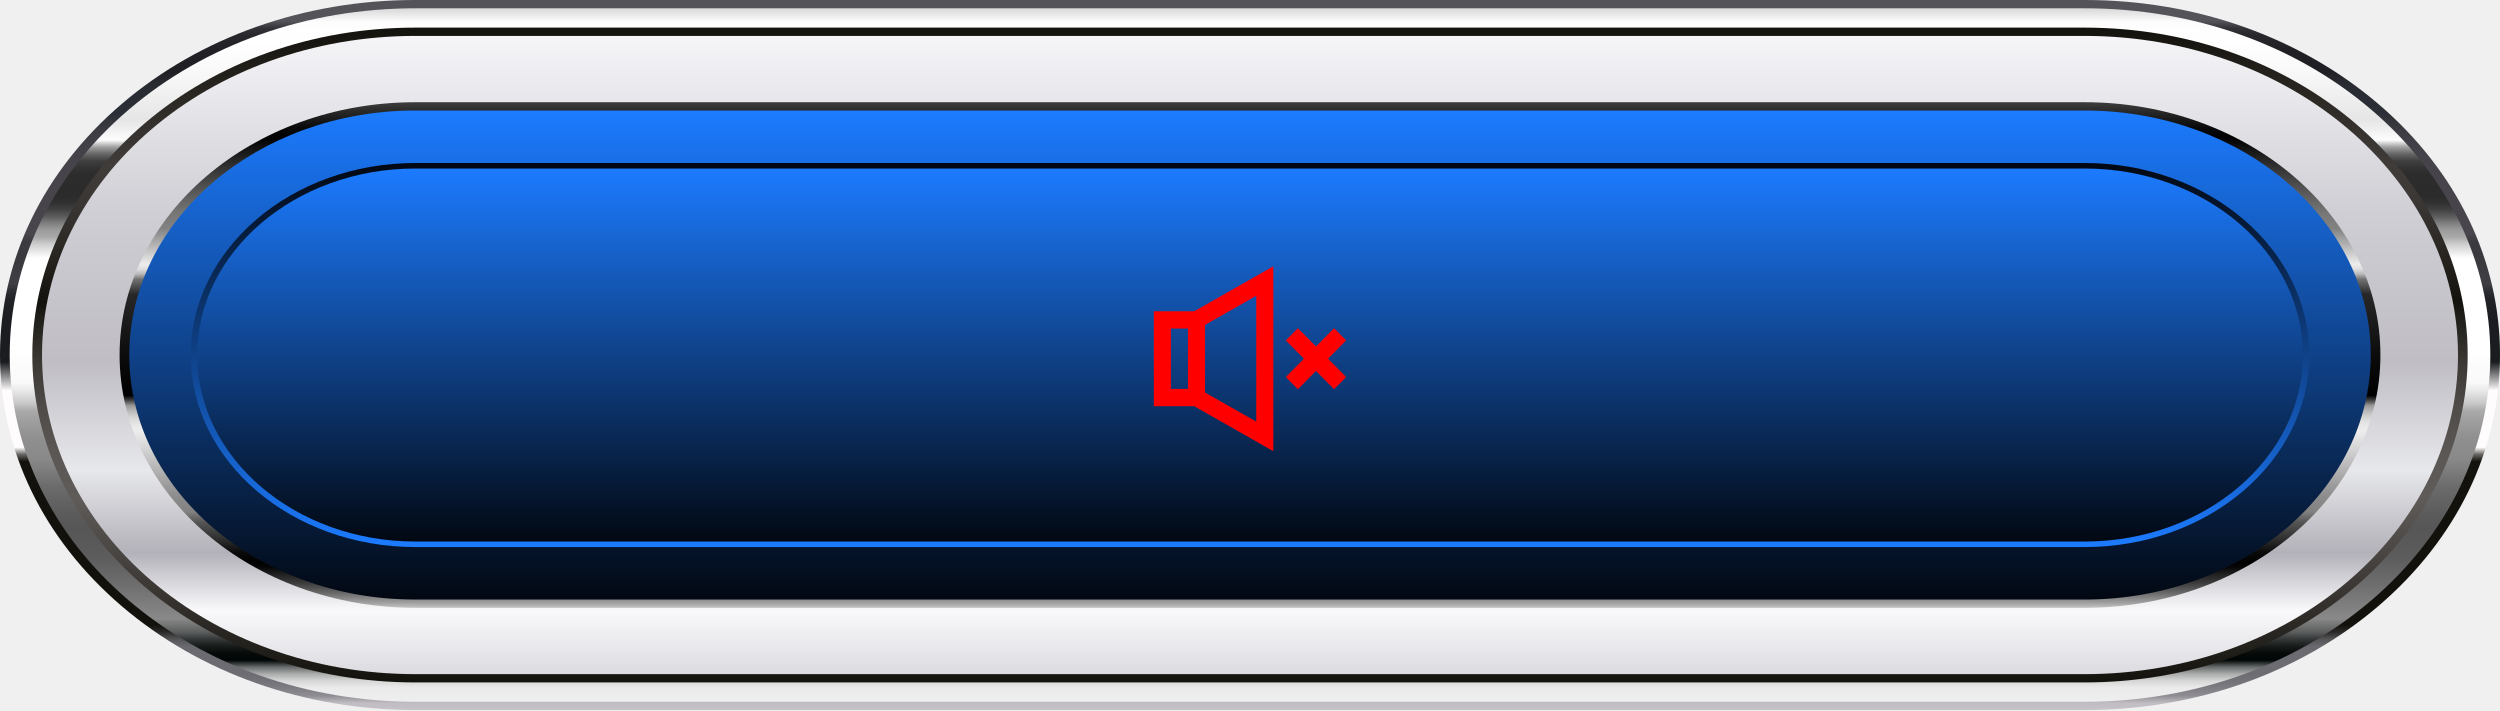
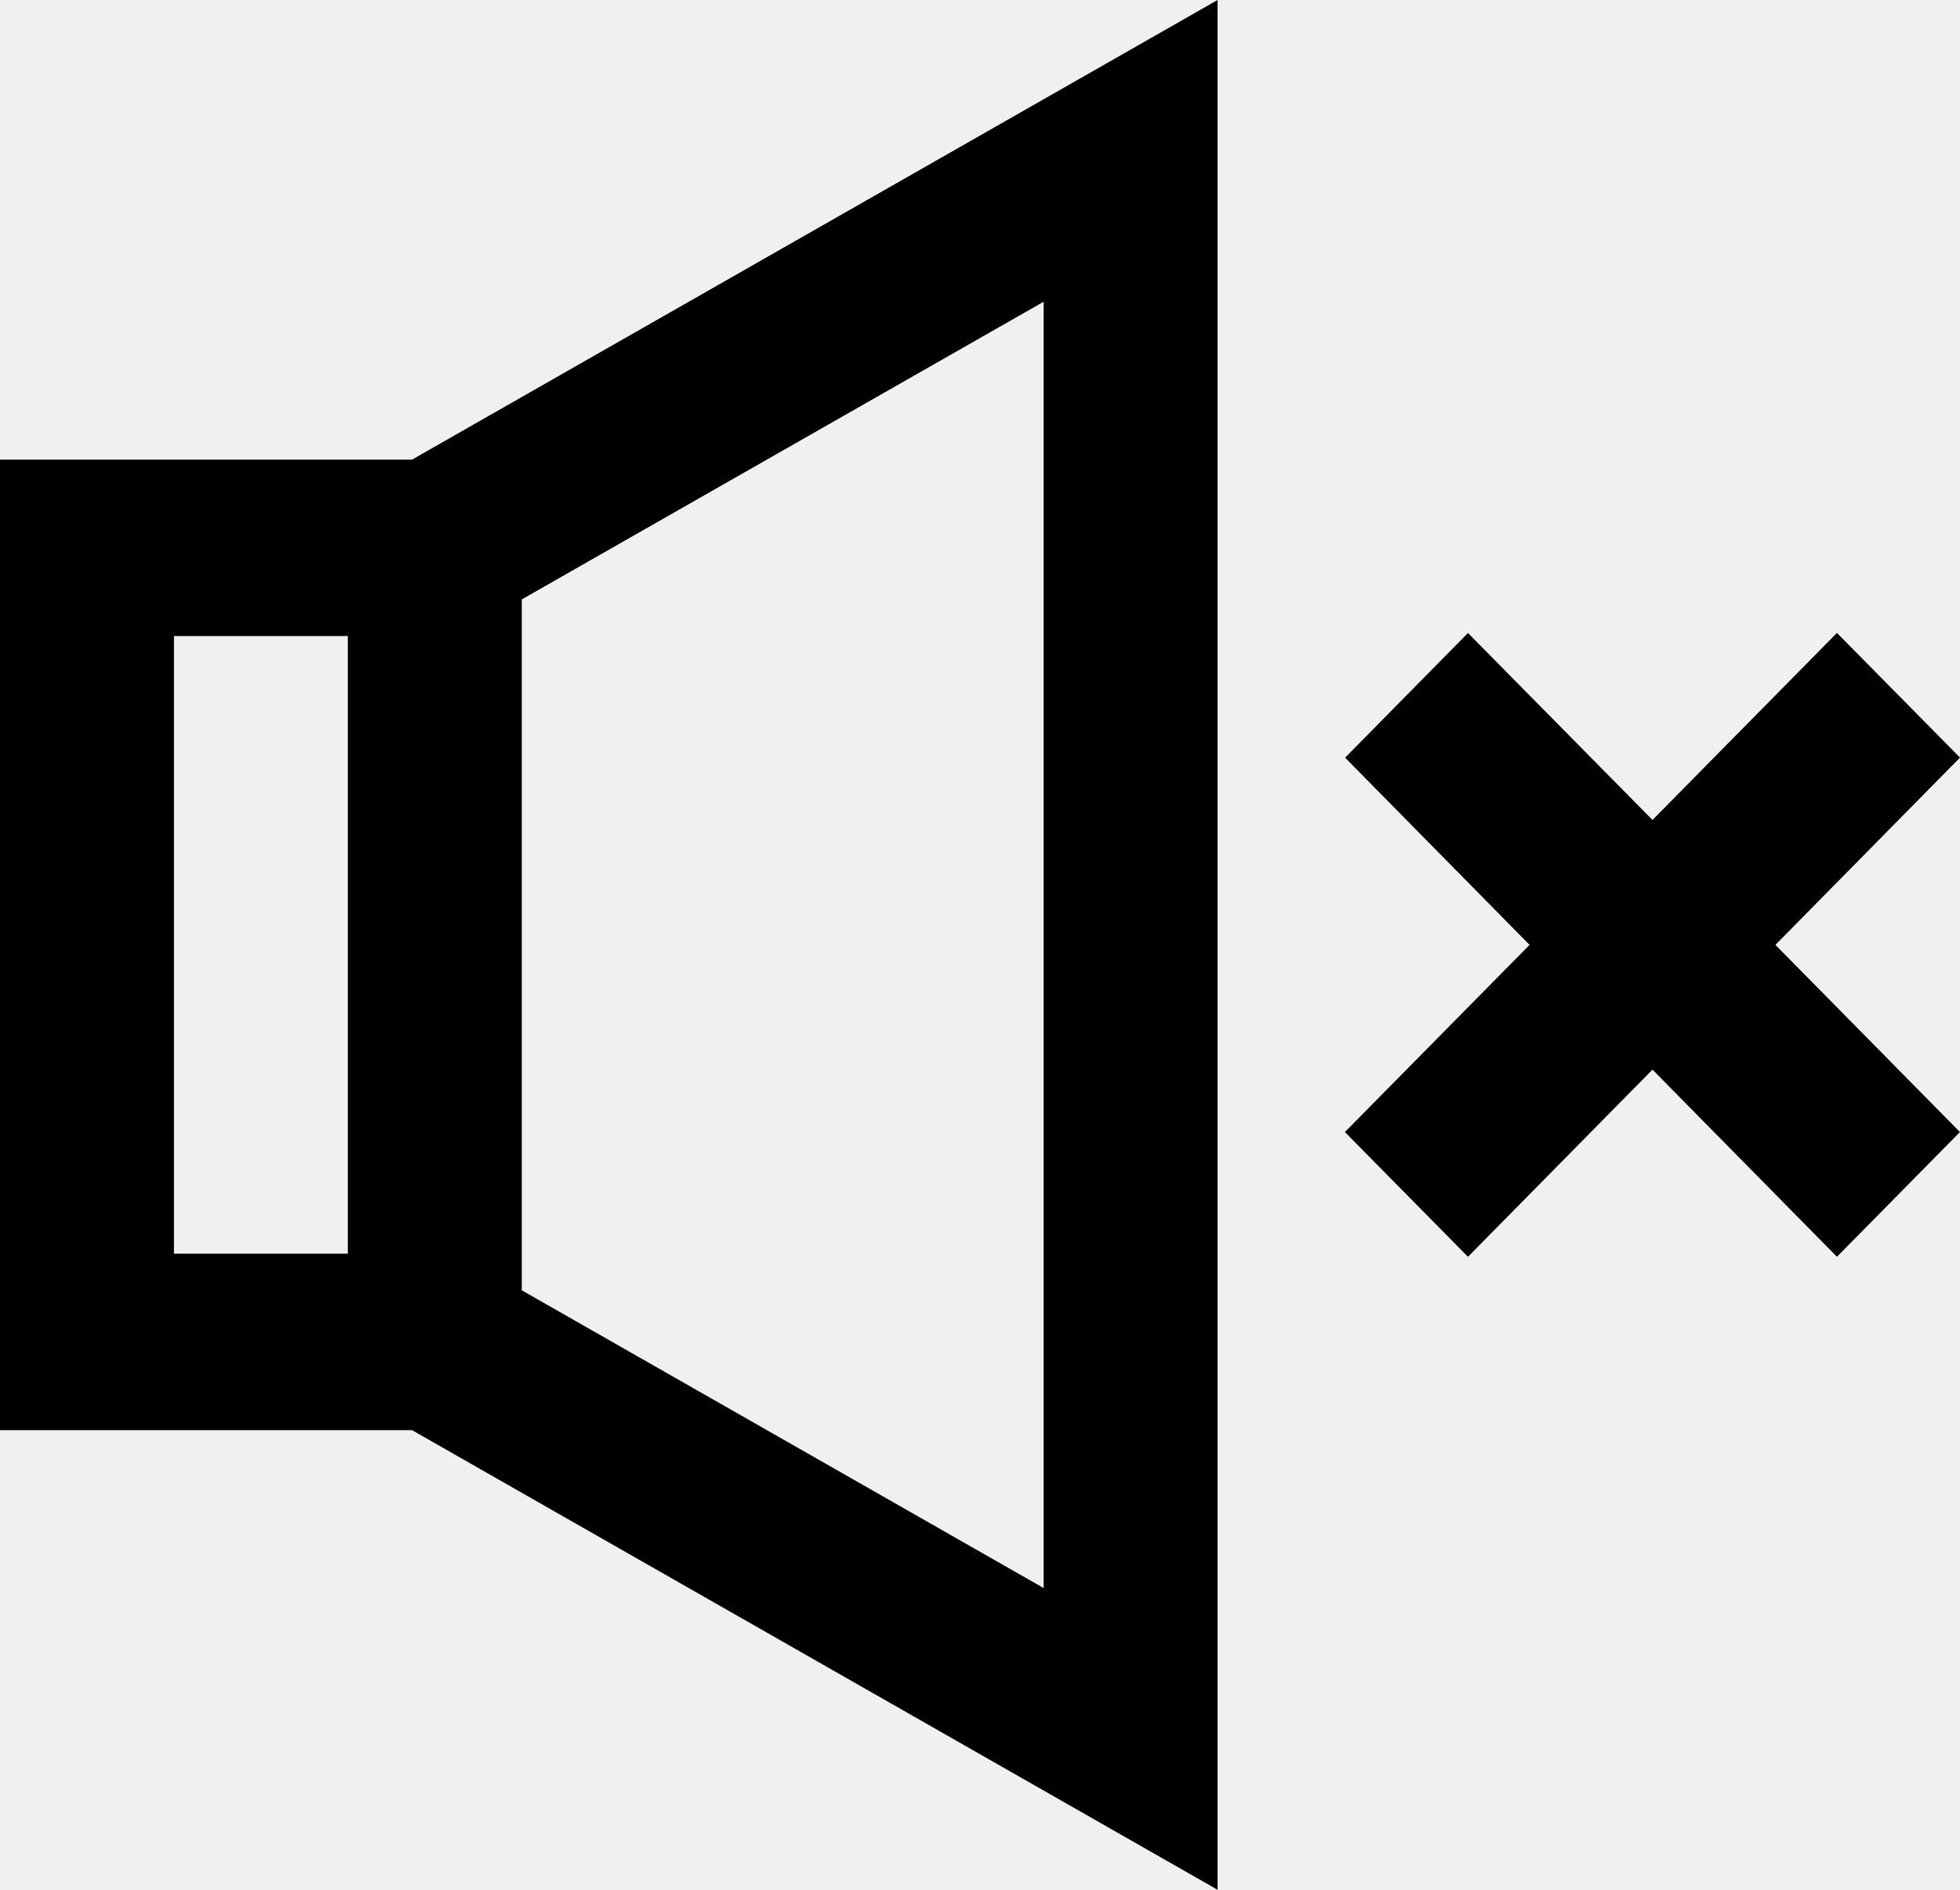
- <svg xmlns="http://www.w3.org/2000/svg" width="338" height="96" viewBox="0 0 338 96" fill="none">
-   <g clip-path="url(#clip0_6507_182)">
-     <path d="M56.151 96C41.152 96 27.052 91.006 16.446 81.942C5.842 72.875 0 60.822 0 48C0 35.178 5.842 23.125 16.446 14.058C27.052 4.994 41.152 0 56.151 0H281.849C296.848 0 310.948 4.994 321.554 14.058C332.161 23.125 338 35.178 338 48C338 60.822 332.158 72.875 321.554 81.942C310.948 91.008 296.848 96 281.849 96H56.151Z" fill="url(#paint0_linear_6507_182)" />
-     <path d="M56.151 94.88C41.502 94.88 27.732 90.003 17.373 81.148C7.015 72.294 1.312 60.522 1.312 48C1.312 35.477 7.015 23.706 17.373 14.851C27.732 5.996 41.502 1.121 56.151 1.121H281.849C296.498 1.121 310.268 5.998 320.627 14.853C330.985 23.707 336.69 35.479 336.69 48.002C336.69 60.524 330.985 72.296 320.627 81.15C310.268 90.005 296.498 94.882 281.849 94.882H56.151V94.88Z" fill="url(#paint1_linear_6507_182)" />
-     <path d="M56.151 92.264C42.321 92.264 29.317 87.659 19.535 79.3C9.756 70.94 4.369 59.824 4.369 47.999C4.369 36.175 9.756 25.06 19.535 16.699C29.317 8.339 42.321 3.734 56.151 3.734H281.849C295.679 3.734 308.683 8.339 318.465 16.699C328.244 25.059 333.63 36.175 333.63 47.999C333.63 59.824 328.244 70.938 318.465 79.3C308.685 87.659 295.682 92.264 281.849 92.264H56.151Z" fill="url(#paint2_linear_6507_182)" />
-     <path d="M281.851 4.855H56.151C28.277 4.855 5.681 24.171 5.681 47.999V48.001C5.681 71.828 28.277 91.144 56.151 91.144H281.851C309.725 91.144 332.321 71.828 332.321 48.001V47.999C332.321 24.171 309.725 4.855 281.851 4.855Z" fill="url(#paint3_linear_6507_182)" />
-     <path d="M56.151 82.178C34.105 82.178 16.168 66.845 16.168 47.999C16.168 29.154 34.105 13.82 56.151 13.82H281.849C303.895 13.82 321.832 29.154 321.832 47.999C321.832 66.845 303.895 82.178 281.849 82.178H56.151Z" fill="url(#paint4_linear_6507_182)" />
-     <path d="M56.151 81.058C34.827 81.058 17.478 66.229 17.478 47.999C17.478 29.769 34.827 14.941 56.151 14.941H281.849C303.173 14.941 320.522 29.771 320.522 48.001C320.522 66.231 303.175 81.06 281.849 81.06H56.151V81.058Z" fill="url(#paint5_linear_6507_182)" />
-     <path d="M56.151 73.962C39.406 73.962 25.781 62.317 25.781 48.001C25.781 33.685 39.404 22.039 56.151 22.039H281.849C298.594 22.039 312.219 33.685 312.219 48.001C312.219 62.317 298.596 73.962 281.849 73.962H56.151Z" fill="url(#paint6_linear_6507_182)" />
-     <path d="M56.151 73.214C39.887 73.214 26.655 61.903 26.655 48C26.655 34.097 39.887 22.785 56.151 22.785H281.849C298.113 22.785 311.345 34.097 311.345 48C311.345 61.903 298.113 73.214 281.849 73.214H56.151Z" fill="url(#paint7_linear_6507_182)" />
-   </g>
-   <path d="M172.152 36V61L161.465 54.919H156V42.081H161.465L172.152 36ZM160.614 44.415H158.307V52.585H160.614V44.415ZM162.921 53.069L169.845 57.008V39.992L162.921 43.929V53.069ZM175.473 44.374L177.92 46.847L180.368 44.373L182 46.022L179.552 48.5L181.999 50.975L180.368 52.626L177.92 50.15L175.473 52.626L173.841 50.975L176.29 48.5L173.843 46.023L175.473 44.374Z" fill="#FF0000" />
-   <defs>
-     <linearGradient id="paint0_linear_6507_182" x1="169" y1="96" x2="169" y2="0" gradientUnits="userSpaceOnUse">
-       <stop stop-color="#C7C3C8" />
-       <stop offset="0.01" stop-color="#C0BDC2" />
-       <stop offset="0.02" stop-color="#908E94" />
-       <stop offset="0.03" stop-color="#7F7E84" />
-       <stop offset="0.04" stop-color="#737379" />
-       <stop offset="0.05" stop-color="#6C6C72" />
-       <stop offset="0.08" stop-color="#6B6B71" />
-       <stop offset="0.09" stop-color="#68686E" />
-       <stop offset="0.1" stop-color="#545457" />
-       <stop offset="0.11" stop-color="#2A2928" />
-       <stop offset="0.12" stop-color="#12110C" />
-       <stop offset="0.31" stop-color="#12110C" />
-       <stop offset="0.35" stop-color="#13120D" />
-       <stop offset="0.36" stop-color="#676562" />
-       <stop offset="0.37" stop-color="#FFFCFD" />
-       <stop offset="0.45" stop-color="#FFFCFD" />
-       <stop offset="0.49" stop-color="#1A1C1F" />
-       <stop offset="0.55" stop-color="#1B1D20" />
-       <stop offset="0.58" stop-color="#222327" />
-       <stop offset="0.59" stop-color="#2D2E33" />
-       <stop offset="0.6" stop-color="#3E3E44" />
-       <stop offset="0.62" stop-color="#3C3C42" />
-       <stop offset="0.63" stop-color="#3A393D" />
-       <stop offset="0.66" stop-color="#3B3A3E" />
-       <stop offset="0.67" stop-color="#48464C" />
-       <stop offset="0.77" stop-color="#46444A" />
-       <stop offset="0.81" stop-color="#3F3E45" />
-       <stop offset="0.83" stop-color="#33353B" />
-       <stop offset="0.84" stop-color="#2B2E35" />
-       <stop offset="0.88" stop-color="#292C33" />
-       <stop offset="0.89" stop-color="#25262C" />
-       <stop offset="0.9" stop-color="#201F23" />
-       <stop offset="0.93" stop-color="#212024" />
-       <stop offset="0.95" stop-color="#28272B" />
-       <stop offset="0.96" stop-color="#333237" />
-       <stop offset="0.97" stop-color="#545359" />
-       <stop offset="1" stop-color="#545359" />
-     </linearGradient>
-     <linearGradient id="paint1_linear_6507_182" x1="169" y1="94.88" x2="169" y2="1.121" gradientUnits="userSpaceOnUse">
-       <stop stop-color="#EEEEEE" />
-       <stop offset="0.02" stop-color="#EBEBEB" />
-       <stop offset="0.03" stop-color="#D6D7D7" />
-       <stop offset="0.04" stop-color="#ABADAC" />
-       <stop offset="0.05" stop-color="#696C6C" />
-       <stop offset="0.06" stop-color="#000605" />
-       <stop offset="0.07" stop-color="#060B0A" />
-       <stop offset="0.08" stop-color="#171C1B" />
-       <stop offset="0.09" stop-color="#333636" />
-       <stop offset="0.1" stop-color="#5A5C5C" />
-       <stop offset="0.12" stop-color="#898989" />
-       <stop offset="0.17" stop-color="#6D6D6D" />
-       <stop offset="0.21" stop-color="#5C5C5C" />
-       <stop offset="0.25" stop-color="#565656" />
-       <stop offset="0.27" stop-color="#5B5B5B" />
-       <stop offset="0.31" stop-color="#6B6B6B" />
-       <stop offset="0.35" stop-color="#898989" />
-       <stop offset="0.38" stop-color="#8F8F8F" />
-       <stop offset="0.41" stop-color="#A2A2A2" />
-       <stop offset="0.42" stop-color="#ABABAB" />
-       <stop offset="0.43" stop-color="#C7C7C7" />
-       <stop offset="0.45" stop-color="#EBEBEB" />
-       <stop offset="0.46" stop-color="#F9F9F9" />
-       <stop offset="0.51" stop-color="white" />
-       <stop offset="0.64" stop-color="white" />
-       <stop offset="0.66" stop-color="#CDCDCD" />
-       <stop offset="0.67" stop-color="#A9A9A9" />
-       <stop offset="0.68" stop-color="#9C9C9C" />
-       <stop offset="0.69" stop-color="#7F7F7F" />
-       <stop offset="0.7" stop-color="#5B5B5B" />
-       <stop offset="0.71" stop-color="#404040" />
-       <stop offset="0.72" stop-color="#303030" />
-       <stop offset="0.73" stop-color="#2B2B2B" />
-       <stop offset="0.76" stop-color="#2C2C2C" />
-       <stop offset="0.77" stop-color="#333333" />
-       <stop offset="0.78" stop-color="#3F3F3F" />
-       <stop offset="0.79" stop-color="#666666" />
-       <stop offset="0.8" stop-color="#A1A1A1" />
-       <stop offset="0.81" stop-color="#FDFDFD" />
-       <stop offset="0.83" stop-color="#ECECEC" />
-       <stop offset="0.84" stop-color="#E6E6E6" />
-       <stop offset="0.9" stop-color="#F7F7F7" />
-       <stop offset="0.95" stop-color="white" />
-       <stop offset="0.98" stop-color="#FDFDFD" />
-       <stop offset="0.99" stop-color="#EAEAEA" />
-       <stop offset="1" stop-color="#D8D8D8" />
-     </linearGradient>
-     <linearGradient id="paint2_linear_6507_182" x1="169" y1="92.264" x2="169" y2="3.734" gradientUnits="userSpaceOnUse">
-       <stop stop-color="#14120D" />
-       <stop offset="0.28" stop-color="#5F5B59" />
-       <stop offset="0.35" stop-color="#5B5754" />
-       <stop offset="0.42" stop-color="#4F4B48" />
-       <stop offset="0.49" stop-color="#3B3834" />
-       <stop offset="0.56" stop-color="#1F1D18" />
-       <stop offset="0.58" stop-color="#14120D" />
-       <stop offset="0.66" stop-color="#2A2723" />
-       <stop offset="0.73" stop-color="#3A3634" />
-       <stop offset="0.79" stop-color="#403C3A" />
-       <stop offset="0.89" stop-color="#2C2925" />
-       <stop offset="1" stop-color="#14120D" />
-     </linearGradient>
-     <linearGradient id="paint3_linear_6507_182" x1="169" y1="91.142" x2="169" y2="4.855" gradientUnits="userSpaceOnUse">
-       <stop stop-color="#DCDBE0" />
-       <stop offset="0.1" stop-color="#F9F9FB" />
-       <stop offset="0.19" stop-color="#B3B1B9" />
-       <stop offset="0.32" stop-color="#E7E8EB" />
-       <stop offset="0.49" stop-color="#C0BDC5" />
-       <stop offset="0.72" stop-color="#CFCED4" />
-       <stop offset="1" stop-color="#F5F4F7" />
-     </linearGradient>
-     <linearGradient id="paint4_linear_6507_182" x1="169" y1="82.178" x2="169" y2="13.82" gradientUnits="userSpaceOnUse">
-       <stop stop-color="#C3C3C3" />
-       <stop offset="0.01" stop-color="#A0A0A0" />
-       <stop offset="0.03" stop-color="#676767" />
-       <stop offset="0.05" stop-color="#3A3A3A" />
-       <stop offset="0.07" stop-color="#1A1A1A" />
-       <stop offset="0.08" stop-color="#070707" />
-       <stop offset="0.09" />
-       <stop offset="0.11" stop-color="#0A0A0A" />
-       <stop offset="0.13" stop-color="#272727" />
-       <stop offset="0.17" stop-color="#565656" />
-       <stop offset="0.19" stop-color="#828282" />
-       <stop offset="0.22" stop-color="#8C8C8C" />
-       <stop offset="0.26" stop-color="#A9A9A9" />
-       <stop offset="0.32" stop-color="#D8D8D8" />
-       <stop offset="0.35" stop-color="#EDEDED" />
-       <stop offset="0.36" stop-color="#E9E9E9" />
-       <stop offset="0.37" stop-color="#DFDFDF" />
-       <stop offset="0.38" stop-color="#CECECE" />
-       <stop offset="0.39" stop-color="#B7B7B7" />
-       <stop offset="0.4" stop-color="#989898" />
-       <stop offset="0.41" stop-color="#454545" />
-       <stop offset="0.42" />
-       <stop offset="0.49" stop-color="#0A0A0A" />
-       <stop offset="0.62" stop-color="#272727" />
-       <stop offset="0.65" stop-color="#727272" />
-       <stop offset="0.66" stop-color="#B7B7B7" />
-       <stop offset="0.67" stop-color="#DFDFDF" />
-       <stop offset="0.68" stop-color="#EDEDED" />
-       <stop offset="0.75" stop-color="#828282" />
-       <stop offset="0.78" stop-color="#777777" />
-       <stop offset="0.82" stop-color="#5A5A5A" />
-       <stop offset="0.88" stop-color="#2B2B2B" />
-       <stop offset="0.93" />
-       <stop offset="0.95" stop-color="#0A0A0A" />
-       <stop offset="0.98" stop-color="#272727" />
-       <stop offset="1" stop-color="#3D3D3D" />
-     </linearGradient>
-     <linearGradient id="paint5_linear_6507_182" x1="169" y1="81.058" x2="169" y2="14.941" gradientUnits="userSpaceOnUse">
-       <stop stop-color="#020812" />
-       <stop offset="1" stop-color="#1C7BFF" />
-     </linearGradient>
-     <linearGradient id="paint6_linear_6507_182" x1="169" y1="73.962" x2="169" y2="22.039" gradientUnits="userSpaceOnUse">
-       <stop stop-color="#1C7BFF" />
-       <stop offset="1" stop-color="#020812" />
-     </linearGradient>
-     <linearGradient id="paint7_linear_6507_182" x1="169" y1="73.214" x2="169" y2="22.785" gradientUnits="userSpaceOnUse">
-       <stop stop-color="#020812" />
-       <stop offset="1" stop-color="#1C7BFF" />
-     </linearGradient>
-     <clipPath id="clip0_6507_182">
-       <rect width="338" height="96" fill="white" />
-     </clipPath>
-   </defs>
+ <svg xmlns="http://www.w3.org/2000/svg" width="28" height="27" viewBox="0 0 28 27" fill="none">
+   <path d="M17.394 0V27L5.886 20.433H0V6.567H5.886L17.394 0ZM4.969 9.088H2.485V17.912H4.969V9.088ZM7.454 18.435L14.909 22.689V4.311L7.454 8.564V18.435ZM20.971 9.044L23.607 11.715L26.242 9.043L28 10.824L25.363 13.5L27.999 16.174L26.242 17.956L23.607 15.282L20.971 17.956L19.213 16.174L21.851 13.5L19.216 10.825L20.971 9.044Z" fill="black" />
</svg>
